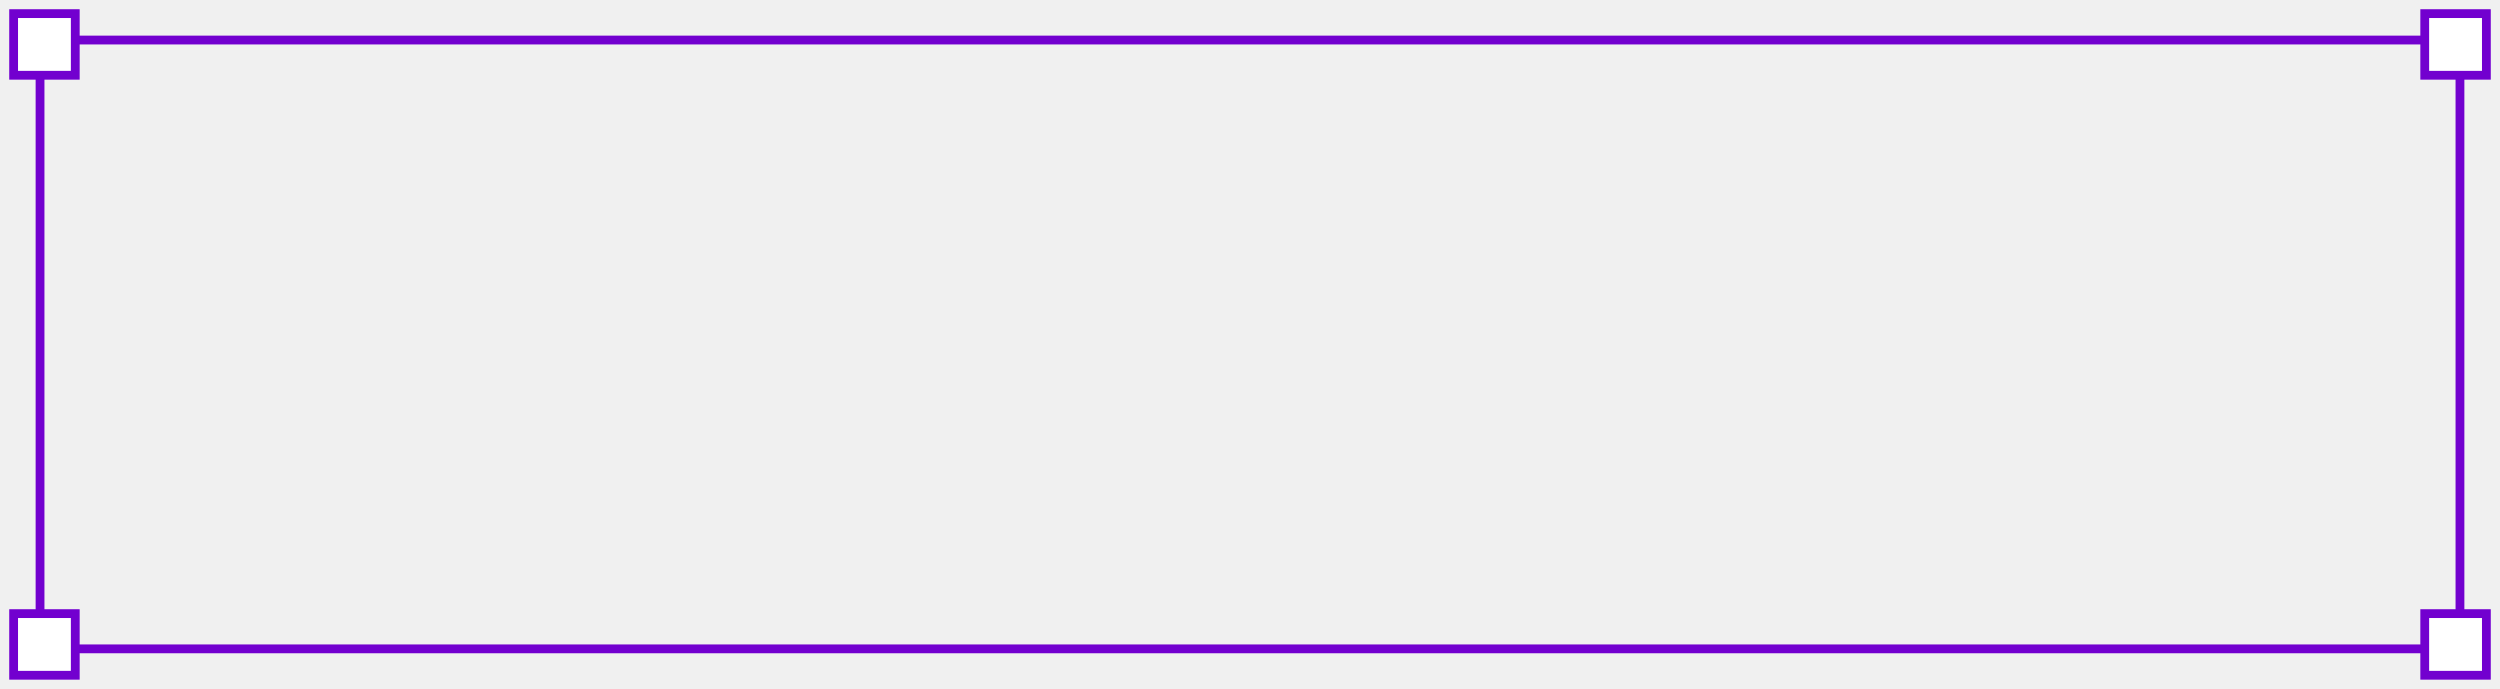
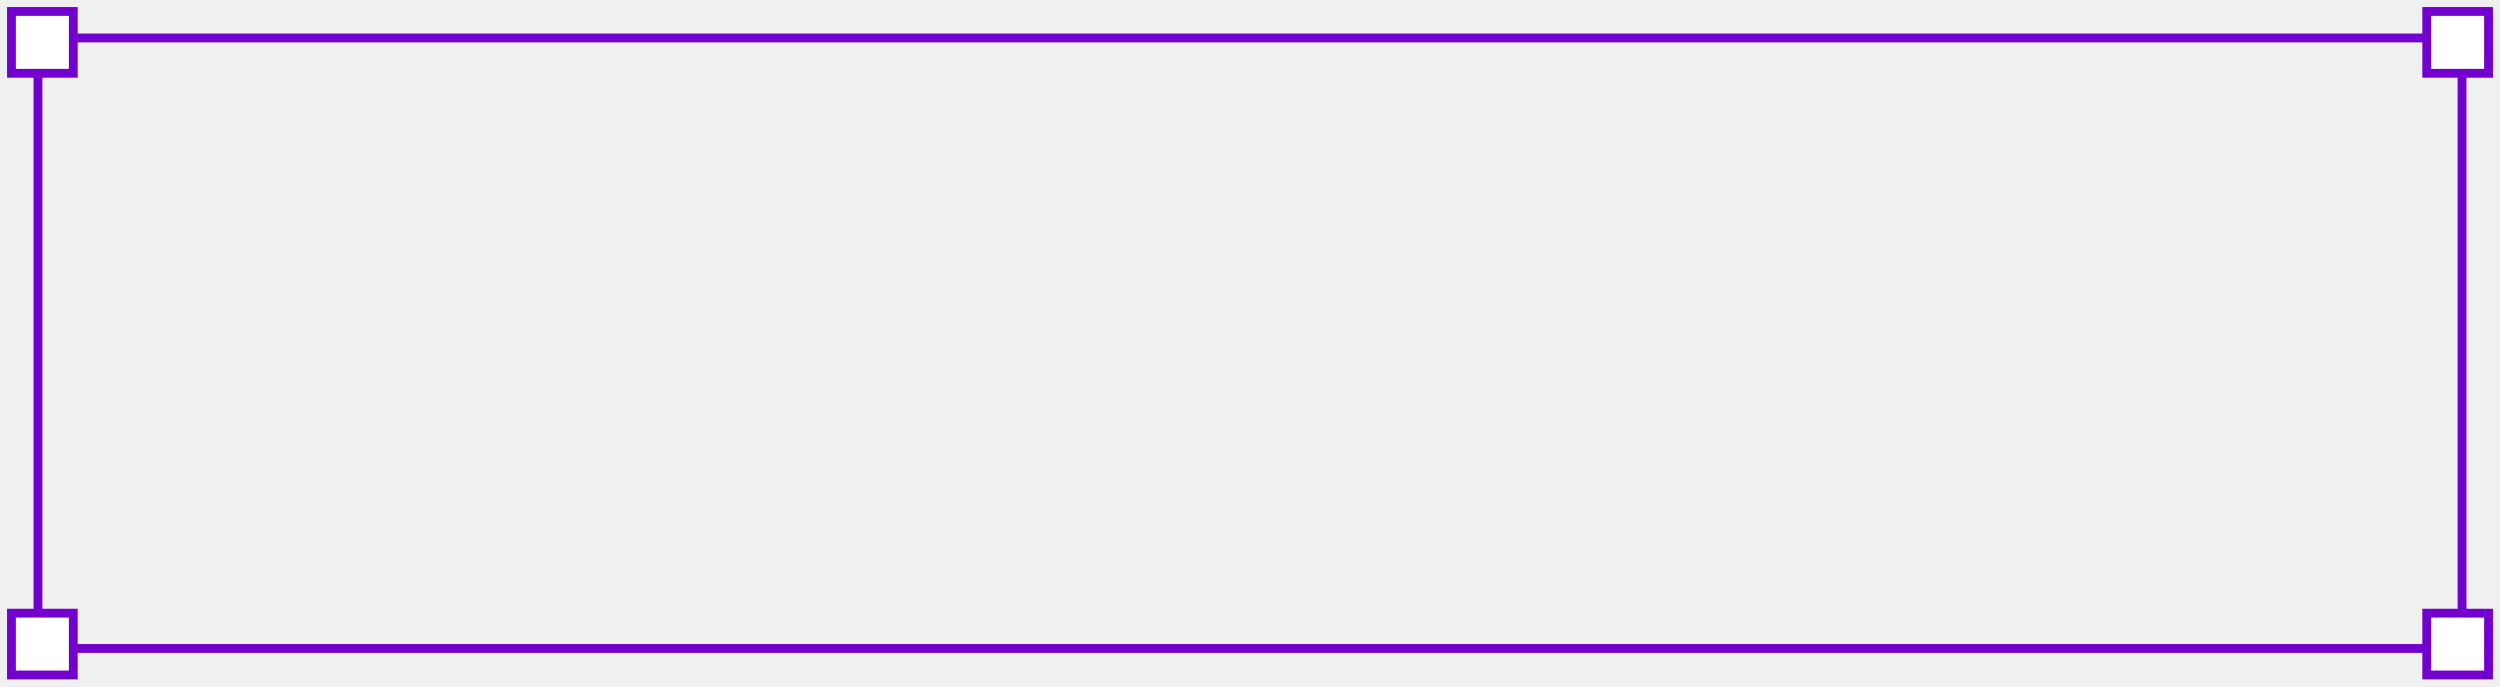
- <svg xmlns="http://www.w3.org/2000/svg" width="225" height="62" viewBox="0 0 225 62" fill="none">
-   <mask id="path-1-inside-1_160_305" fill="white">
-     <path fill-rule="evenodd" clip-rule="evenodd" d="M217.829 0.829H224.171V7.171H217.829V0.829ZM7.171 0.829H0.829V7.171H7.171V0.829ZM7.171 54.829H0.829V61.171H7.171V54.829ZM224.171 54.829H217.829V61.171H224.171V54.829Z" />
+ <svg xmlns="http://www.w3.org/2000/svg" width="295" height="81" viewBox="0 0 295 81" fill="none">
+   <mask id="path-1-inside-1_218_85" fill="white">
+     <path fill-rule="evenodd" clip-rule="evenodd" d="M285.831 0.831H294.169V9.169H285.831V0.831ZM9.169 0.831H0.831V9.169H9.169V0.831ZM9.169 71.831H0.831V80.169H9.169V71.831ZM294.169 71.831H285.831V80.169H294.169V71.831Z" />
  </mask>
-   <path d="M224.171 0.829H227.341V-2.341H224.171V0.829ZM217.829 0.829V-2.341H214.658V0.829H217.829ZM224.171 7.171V10.341H227.341V7.171H224.171ZM217.829 7.171H214.658V10.341H217.829V7.171ZM0.829 0.829V-2.341H-2.341V0.829H0.829ZM7.171 0.829H10.341V-2.341H7.171V0.829ZM0.829 7.171H-2.341V10.341H0.829V7.171ZM7.171 7.171V10.341H10.341V7.171H7.171ZM0.829 54.829V51.659H-2.341V54.829H0.829ZM7.171 54.829H10.341V51.659H7.171V54.829ZM0.829 61.171H-2.341V64.341H0.829V61.171ZM7.171 61.171V64.341H10.341V61.171H7.171ZM217.829 54.829V51.659H214.658V54.829H217.829ZM224.171 54.829H227.341V51.659H224.171V54.829ZM217.829 61.171H214.658V64.341H217.829V61.171ZM224.171 61.171V64.341H227.341V61.171H224.171ZM224.171 -2.341H217.829V4H224.171V-2.341ZM227.341 7.171V0.829H221V7.171H227.341ZM217.829 10.341H224.171V4H217.829V10.341ZM214.658 0.829V7.171H221V0.829H214.658ZM0.829 4H7.171V-2.341H0.829V4ZM4 7.171V0.829H-2.341V7.171H4ZM7.171 4H0.829V10.341H7.171V4ZM4 0.829V7.171H10.341V0.829H4ZM0.829 58H7.171V51.659H0.829V58ZM4 61.171V54.829H-2.341V61.171H4ZM7.171 58H0.829V64.341H7.171V58ZM4 54.829V61.171H10.341V54.829H4ZM217.829 58H224.171V51.659H217.829V58ZM221 61.171V54.829H214.658V61.171H221ZM224.171 58H217.829V64.341H224.171V58ZM221 54.829V61.171H227.341V54.829H221Z" fill="white" mask="url(#path-1-inside-1_160_305)" />
-   <path fill-rule="evenodd" clip-rule="evenodd" d="M223.378 1.622H218.622V6.378H223.378V1.622ZM218.622 0.829H217.829V1.622V3.207H7.171V1.622V0.829H6.378H1.622H0.829V1.622V6.378V7.171H1.622H3.207V54.829H1.622H0.829V55.622V60.378V61.171H1.622H6.378H7.171V60.378V58.793H217.829V60.378V61.171H218.622H223.378H224.171V60.378V55.622V54.829H223.378H221.793V7.171H223.378H224.171V6.378V1.622V0.829H223.378H218.622ZM221 54.829V7.171H218.622H217.829V6.378V4H7.171V6.378V7.171H6.378H4V54.829H6.378H7.171V55.622V58H217.829V55.622V54.829H218.622H221ZM6.378 1.622H1.622V6.378H6.378V1.622ZM1.622 60.378V55.622H6.378V60.378H1.622ZM218.622 60.378V55.622H223.378V60.378H218.622Z" fill="#7200CF" />
+   <path d="M294.169 0.831H298.338V-3.338H294.169V0.831ZM285.831 0.831V-3.338H281.662V0.831H285.831ZM294.169 9.169V13.338H298.338V9.169H294.169ZM285.831 9.169H281.662V13.338H285.831V9.169ZM0.831 0.831V-3.338H-3.338V0.831H0.831ZM9.169 0.831H13.338V-3.338H9.169V0.831ZM0.831 9.169H-3.338V13.338H0.831V9.169ZM9.169 9.169V13.338H13.338V9.169H9.169ZM0.831 71.831V67.662H-3.338V71.831H0.831ZM9.169 71.831H13.338V67.662H9.169V71.831ZM0.831 80.169H-3.338V84.338H0.831V80.169ZM9.169 80.169V84.338H13.338V80.169H9.169ZM285.831 71.831V67.662H281.662V71.831H285.831ZM294.169 71.831H298.338V67.662H294.169V71.831ZM285.831 80.169H281.662V84.338H285.831V80.169ZM294.169 80.169V84.338H298.338V80.169H294.169ZM294.169 -3.338H285.831V5H294.169V-3.338ZM298.338 9.169V0.831H290V9.169H298.338ZM285.831 13.338H294.169V5H285.831V13.338ZM281.662 0.831V9.169H290V0.831H281.662ZM0.831 5H9.169V-3.338H0.831V5ZM5 9.169V0.831H-3.338V9.169H5ZM9.169 5H0.831V13.338H9.169V5ZM5 0.831V9.169H13.338V0.831H5ZM0.831 76H9.169V67.662H0.831V76ZM5 80.169V71.831H-3.338V80.169H5ZM9.169 76H0.831V84.338H9.169V76ZM5 71.831V80.169H13.338V71.831H5ZM285.831 76H294.169V67.662H285.831V76ZM290 80.169V71.831H281.662V80.169H290ZM294.169 76H285.831V84.338H294.169V76ZM290 71.831V80.169H298.338V71.831H290Z" fill="white" mask="url(#path-1-inside-1_218_85)" />
+   <path fill-rule="evenodd" clip-rule="evenodd" d="M293.127 1.873H286.873V8.127H293.127V1.873ZM286.873 0.831H285.831V1.873L285.831 3.958H9.169V5H285.831L285.831 8.127V9.169H286.873H293.127H294.169V8.127V1.873V0.831H293.127H286.873ZM8.127 1.873H1.873V8.127H8.127V1.873ZM1.873 0.831H0.831V1.873V8.127V9.169H1.873H8.127H9.169V8.127V1.873V0.831H8.127H1.873ZM290 71.831V9.169H291.042V71.831L293.127 71.831H294.169V72.873V79.127V80.169H293.127H286.873H285.831V79.127L285.831 77.042H9.169V76H285.831L285.831 72.873V71.831H286.873L290 71.831ZM3.958 71.831V9.169H5V71.831L8.127 71.831H9.169V72.873V79.127V80.169H8.127H1.873H0.831V79.127V72.873V71.831H1.873L3.958 71.831ZM1.873 79.127V72.873H8.127V79.127H1.873ZM286.873 72.873H293.127V79.127H286.873V72.873Z" fill="#7200CF" />
</svg>
